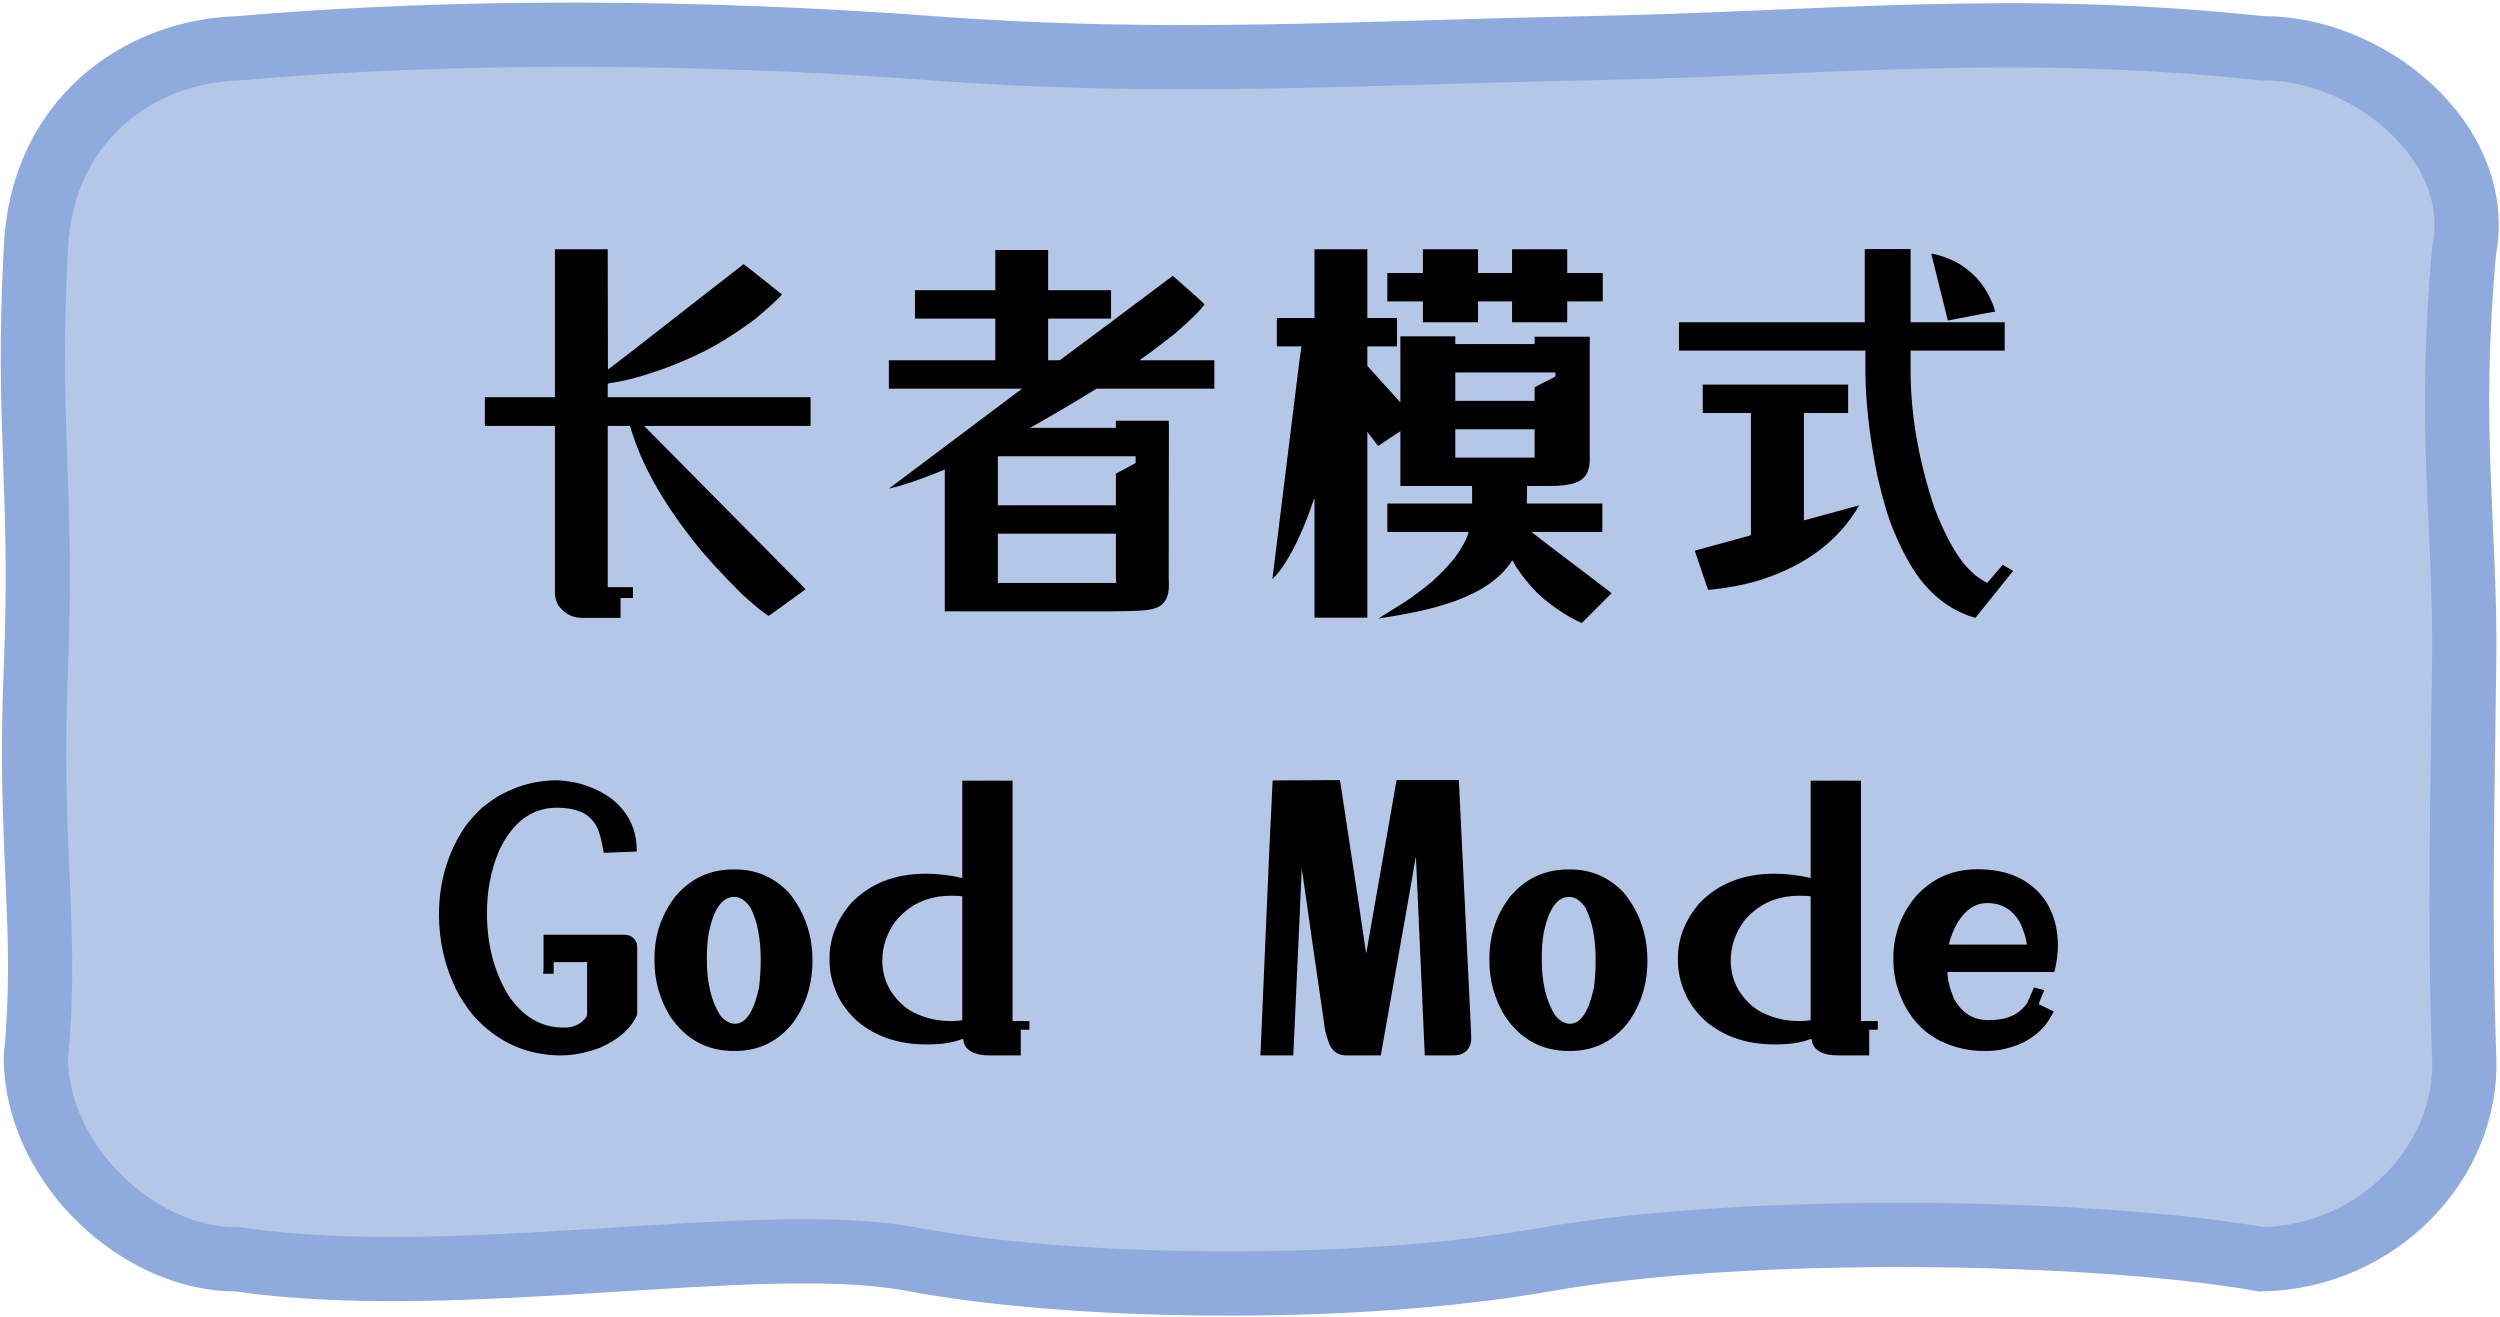
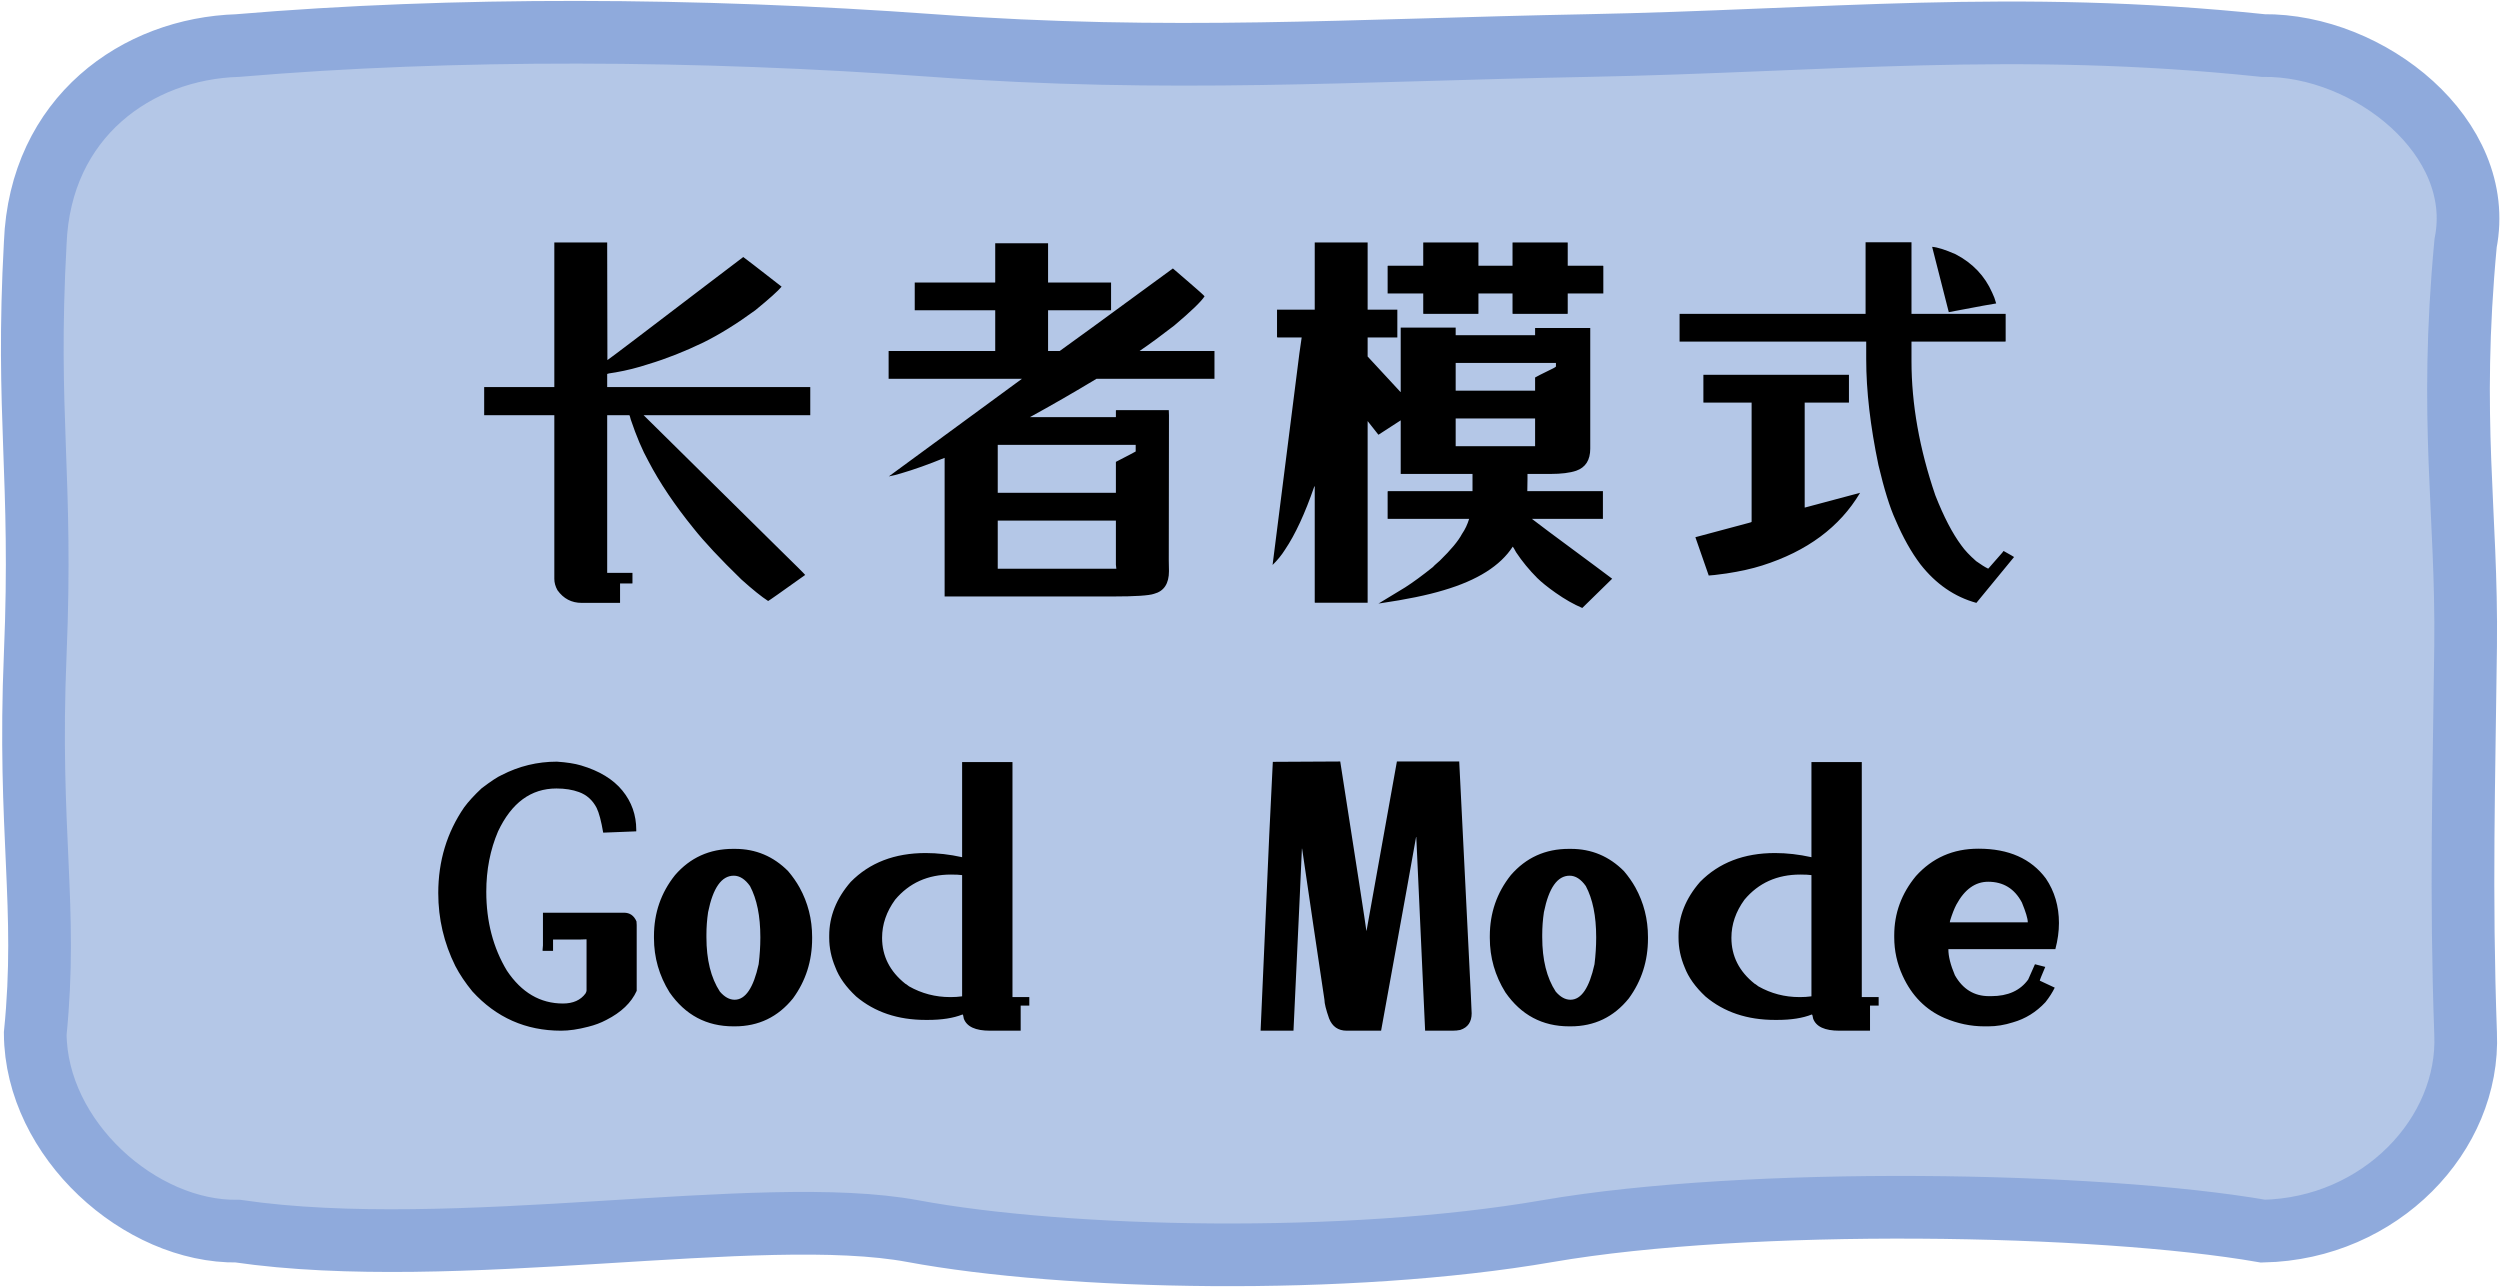
- <svg xmlns="http://www.w3.org/2000/svg" width="803" height="423" xml:space="preserve" overflow="hidden">
-   <g transform="translate(-1060 -1093)">
-     <path d="M1071.5 1173.33C1069.22 1139.25 1101.37 1102.39 1136.5 1108.5 1210.12 1118.91 1277.61 1103.34 1353.17 1108.5 1428.73 1113.66 1459.92 1112.71 1563.33 1108.5 1666.74 1104.29 1740.48 1105.73 1786.5 1108.5 1823.73 1107.78 1852.72 1137.09 1851.5 1173.33 1850.66 1201.5 1856.11 1253.11 1851.5 1308.19 1846.89 1363.26 1849.89 1402.39 1851.5 1432.67 1851.45 1467.03 1821.1 1496.56 1786.5 1497.5 1695.51 1507.91 1646.81 1490.4 1576.33 1497.5 1505.86 1504.6 1401.88 1492.05 1346.67 1497.5 1291.46 1502.95 1240.74 1491.63 1136.5 1497.5 1105.32 1500.73 1063.97 1466.09 1071.5 1432.67 1077.02 1385.79 1064.77 1343.26 1071.5 1297.81 1078.23 1252.37 1072.44 1229.5 1071.5 1173.33Z" fill="#B4C7E7" fill-rule="evenodd" />
-     <path d="M1071.5 1173.33C1073.06 1131.9 1104.22 1109.51 1136.5 1108.5 1205.75 1102.52 1283.83 1102.86 1359.67 1108.5 1435.51 1114.14 1494.04 1109.98 1569.83 1108.5 1645.63 1107.02 1706.51 1099.93 1786.5 1108.5 1820.58 1108.12 1858.19 1138.65 1851.5 1173.33 1846.13 1231.74 1852 1261.51 1851.5 1305.59 1851 1349.68 1849.88 1386.39 1851.5 1432.67 1852.89 1465.82 1824.13 1496.68 1786.5 1497.5 1733.45 1488.05 1621.24 1486.12 1556.83 1497.5 1492.43 1508.88 1402.08 1506.81 1353.17 1497.5 1304.25 1488.19 1206.27 1507.89 1136.5 1497.5 1105.19 1497.99 1071.71 1467.38 1071.5 1432.67 1075.6 1390.94 1069.1 1366.76 1071.5 1308.19 1073.9 1249.61 1068.48 1230.16 1071.5 1173.33Z" stroke="#8FAADC" stroke-width="20.625" stroke-miterlimit="8" fill="none" fill-rule="evenodd" />
-     <path d="M1698.29 1383.07C1694.15 1383.07 1690.74 1385.57 1688.09 1390.57 1687.41 1391.89 1686.73 1393.67 1686.06 1395.9 1686.01 1396.15 1685.99 1396.32 1685.99 1396.4L1711 1396.4 1711 1396.34C1711 1395.18 1710.37 1393.03 1709.11 1389.89 1706.76 1385.34 1703.16 1383.07 1698.29 1383.07ZM1564 1381.08C1560.08 1381.08 1557.33 1385.07 1555.75 1393.05 1555.39 1395.53 1555.21 1398.01 1555.21 1400.49L1555.21 1401.3C1555.21 1408.7 1556.66 1414.65 1559.54 1419.16 1561.03 1420.94 1562.6 1421.83 1564.27 1421.83 1567.74 1421.83 1570.31 1417.94 1571.98 1410.17 1572.34 1407.19 1572.52 1404.3 1572.52 1401.49L1572.52 1401.24C1572.52 1394.33 1571.41 1388.75 1569.2 1384.49 1567.63 1382.22 1565.89 1381.08 1564 1381.08ZM1295.82 1381.08C1291.9 1381.08 1289.15 1385.07 1287.58 1393.05 1287.22 1395.53 1287.04 1398.01 1287.04 1400.49L1287.04 1401.3C1287.04 1408.7 1288.48 1414.65 1291.36 1419.16 1292.85 1420.94 1294.43 1421.83 1296.09 1421.83 1299.56 1421.83 1302.13 1417.94 1303.8 1410.17 1304.16 1407.19 1304.34 1404.3 1304.34 1401.49L1304.34 1401.24C1304.34 1394.33 1303.23 1388.75 1301.03 1384.49 1299.45 1382.22 1297.71 1381.08 1295.82 1381.08ZM1638.01 1380.71C1630.57 1380.71 1624.6 1383.46 1620.1 1388.96 1617.3 1392.89 1615.91 1397.06 1615.91 1401.49 1615.91 1407.48 1618.38 1412.51 1623.34 1416.56 1623.43 1416.56 1623.84 1416.85 1624.56 1417.43 1628.61 1419.78 1633 1420.96 1637.73 1420.96L1638.01 1420.96C1639.18 1420.96 1640.37 1420.88 1641.59 1420.71L1641.59 1380.89C1640.73 1380.77 1639.54 1380.71 1638.01 1380.71ZM1365.5 1380.71C1358.07 1380.71 1352.1 1383.46 1347.59 1388.96 1344.8 1392.89 1343.4 1397.06 1343.4 1401.49 1343.4 1407.48 1345.88 1412.51 1350.84 1416.56 1350.93 1416.56 1351.33 1416.85 1352.05 1417.43 1356.11 1419.78 1360.5 1420.96 1365.23 1420.96L1365.5 1420.96C1366.67 1420.96 1367.87 1420.88 1369.08 1420.71L1369.08 1380.89C1368.23 1380.77 1367.03 1380.71 1365.5 1380.71ZM1563.73 1372.27 1564.41 1372.27C1571.03 1372.27 1576.71 1374.71 1581.44 1379.59 1582.88 1381.33 1584.1 1383.11 1585.09 1384.93 1587.79 1389.93 1589.14 1395.37 1589.14 1401.24L1589.14 1401.73C1589.14 1409.09 1587.09 1415.65 1582.99 1421.39 1578.17 1427.51 1571.95 1430.57 1564.34 1430.57L1563.86 1430.57C1555.26 1430.57 1548.43 1426.85 1543.39 1419.41 1540.05 1413.91 1538.39 1407.96 1538.39 1401.55L1538.39 1400.93C1538.39 1393.36 1540.64 1386.68 1545.14 1380.89 1550.01 1375.15 1556.2 1372.27 1563.73 1372.27ZM1295.55 1372.27 1296.23 1372.27C1302.85 1372.27 1308.53 1374.71 1313.26 1379.59 1314.7 1381.33 1315.92 1383.11 1316.91 1384.93 1319.61 1389.93 1320.96 1395.37 1320.96 1401.24L1320.96 1401.73C1320.96 1409.09 1318.91 1415.65 1314.81 1421.39 1309.99 1427.51 1303.77 1430.57 1296.16 1430.57L1295.69 1430.57C1287.08 1430.57 1280.26 1426.85 1275.21 1419.41 1271.87 1413.91 1270.21 1407.96 1270.21 1401.55L1270.21 1400.93C1270.21 1393.36 1272.46 1386.68 1276.97 1380.89 1281.83 1375.15 1288.03 1372.27 1295.55 1372.27ZM1695.11 1372.21 1695.25 1372.21C1704.89 1372.21 1712.08 1375.48 1716.81 1382.01 1719.6 1386.23 1721 1391.11 1721 1396.65 1721 1399.38 1720.62 1402.23 1719.85 1405.21 1716.07 1405.21 1713.11 1405.21 1711 1405.21L1685.52 1405.21 1685.52 1405.27C1685.52 1407.58 1686.22 1410.42 1687.61 1413.77 1690.14 1418.36 1693.79 1420.65 1698.56 1420.65L1699.31 1420.65C1704.62 1420.65 1708.56 1418.83 1711.13 1415.19 1711.54 1414.24 1712.26 1412.57 1713.3 1410.17 1713.39 1410.17 1714.49 1410.46 1716.61 1411.04 1715.44 1413.85 1714.85 1415.36 1714.85 1415.56L1719.65 1417.86C1718.93 1419.39 1717.94 1420.98 1716.67 1422.63 1713.7 1425.9 1710.21 1428.11 1706.2 1429.27 1703.54 1430.14 1700.93 1430.57 1698.36 1430.57L1697.01 1430.57C1692.73 1430.57 1688.49 1429.66 1684.3 1427.84 1678.26 1425.16 1673.78 1420.53 1670.85 1413.95 1669.05 1409.94 1668.15 1405.72 1668.15 1401.3L1668.15 1400.68C1668.15 1393.44 1670.47 1386.95 1675.11 1381.2 1680.38 1375.21 1687.05 1372.21 1695.11 1372.21ZM1641.59 1343.74 1657.74 1343.74 1657.74 1420.96 1663.15 1420.96 1663.15 1423.75 1660.38 1423.75 1660.38 1432 1650.51 1432C1645.87 1432 1643.07 1430.68 1642.13 1428.03 1641.99 1427.12 1641.86 1426.67 1641.72 1426.67 1638.79 1427.87 1635.08 1428.46 1630.57 1428.46L1629.9 1428.46C1620.97 1428.46 1613.54 1425.9 1607.59 1420.77 1604.35 1417.67 1602.12 1414.47 1600.9 1411.16 1599.59 1407.98 1598.94 1404.75 1598.94 1401.49L1598.94 1400.8C1598.94 1394.44 1601.24 1388.54 1605.84 1383.13 1611.92 1376.8 1619.94 1373.64 1629.9 1373.64 1633.68 1373.64 1637.58 1374.09 1641.59 1375ZM1369.08 1343.74 1385.24 1343.74 1385.24 1420.96 1390.64 1420.96 1390.64 1423.75 1387.87 1423.75 1387.87 1432 1378.01 1432C1373.36 1432 1370.57 1430.68 1369.62 1428.03 1369.49 1427.12 1369.35 1426.67 1369.22 1426.67 1366.29 1427.87 1362.57 1428.46 1358.07 1428.46L1357.39 1428.46C1348.47 1428.46 1341.04 1425.9 1335.09 1420.77 1331.84 1417.67 1329.61 1414.47 1328.4 1411.16 1327.09 1407.98 1326.44 1404.75 1326.44 1401.49L1326.44 1400.8C1326.44 1394.44 1328.74 1388.54 1333.33 1383.13 1339.41 1376.8 1347.43 1373.64 1357.39 1373.64 1361.18 1373.64 1365.07 1374.09 1369.08 1375ZM1239.05 1343.62C1242.2 1343.83 1244.8 1344.24 1246.82 1344.86 1252.68 1346.64 1257.1 1349.39 1260.07 1353.11 1263.04 1356.83 1264.53 1361.13 1264.53 1366.01L1264.53 1366.51 1253.92 1366.94C1253.29 1363.14 1252.59 1360.43 1251.82 1358.82 1250.52 1356.25 1248.62 1354.52 1246.15 1353.61 1244.07 1352.82 1241.66 1352.43 1238.92 1352.43 1230.76 1352.43 1224.52 1357.12 1220.19 1366.51 1217.67 1372.54 1216.41 1379.16 1216.41 1386.35 1216.41 1396.15 1218.62 1404.79 1223.03 1412.28 1227.72 1419.47 1233.71 1423.07 1241.01 1423.07 1244.25 1423.07 1246.67 1421.97 1248.24 1419.78 1248.47 1419.37 1248.58 1419.04 1248.58 1418.79L1248.58 1401.98C1247.86 1402.02 1247.25 1402.04 1246.76 1402.04L1237.83 1402.04 1237.83 1405.77 1234.66 1405.77 1234.45 1405.7C1234.54 1404.88 1234.59 1404.3 1234.59 1403.97L1234.59 1393.24 1260.61 1393.24C1262.46 1393.24 1263.79 1394.19 1264.6 1396.09 1264.64 1396.46 1264.67 1396.85 1264.67 1397.27L1264.67 1418.91C1262.95 1422.8 1259.71 1425.98 1254.93 1428.46 1253.18 1429.42 1251.24 1430.16 1249.12 1430.7 1245.88 1431.57 1242.97 1432 1240.4 1432 1229.09 1432 1219.61 1427.7 1211.95 1419.1 1209.7 1416.29 1207.87 1413.5 1206.47 1410.73 1202.82 1403.2 1201 1395.22 1201 1386.79 1201 1376.28 1203.77 1366.9 1209.31 1358.63 1210.71 1356.69 1212.58 1354.6 1214.92 1352.36 1217.9 1350.05 1220.04 1348.6 1221.34 1348.02 1226.89 1345.09 1232.79 1343.62 1239.05 1343.62ZM1490.4 1343.56C1495.76 1378.7 1498.56 1397.23 1498.78 1399.13L1498.85 1399.13C1504.84 1364.85 1508.08 1346.33 1508.58 1343.56L1528.59 1343.56C1528.59 1343.56 1528.59 1343.64 1528.59 1343.81 1528.59 1344.18 1529.6 1365 1531.63 1406.26 1532.21 1418.05 1532.53 1424.72 1532.57 1426.29 1532.57 1429.11 1531.36 1430.93 1528.92 1431.75 1528.16 1431.92 1527.32 1432 1526.42 1432L1517.64 1432 1514.8 1368.37 1514.73 1368.37C1514.69 1368.86 1510.95 1390.07 1503.51 1432L1492.49 1432C1489.75 1432 1487.85 1430.66 1486.82 1427.97 1485.83 1425.07 1485.33 1423.03 1485.33 1421.83 1482.9 1405.21 1480.51 1388.67 1478.17 1372.21L1478.1 1372.21C1478.1 1372.96 1477.2 1392.89 1475.4 1432L1464.85 1432C1464.85 1431.59 1465.78 1410.21 1467.62 1367.87L1468.77 1343.68 1468.84 1343.68C1471.05 1343.68 1478.23 1343.64 1490.4 1343.56ZM1380.51 1264.42 1380.51 1280.23 1418.56 1280.23C1418.47 1279.61 1418.42 1279.18 1418.42 1278.93L1418.42 1264.42ZM1380.51 1239.55 1380.51 1255.3 1418.42 1255.3 1418.42 1245.13C1422.34 1243.06 1424.46 1241.93 1424.77 1241.72L1424.77 1239.55ZM1527.44 1230.87 1527.44 1239.98 1552.92 1239.98 1552.92 1230.87ZM1606.92 1216.54 1653.62 1216.54 1653.62 1225.66 1639.42 1225.66 1639.42 1260.14 1639.49 1260.14 1657.2 1255.3C1650.67 1266.55 1640.19 1274.51 1625.77 1279.18 1622.44 1280.26 1618.63 1281.12 1614.35 1281.79 1611.15 1282.24 1609.24 1282.47 1608.61 1282.47L1608.61 1282.41C1605.77 1274.14 1604.35 1269.96 1604.35 1269.88L1621.31 1265.23C1622.03 1265.06 1622.39 1264.92 1622.39 1264.79L1622.39 1225.66 1606.98 1225.66C1606.94 1225.66 1606.92 1225.61 1606.92 1225.53ZM1527.44 1212.63 1527.44 1221.75 1552.92 1221.75 1552.92 1217.41C1553.05 1217.28 1555.01 1216.27 1558.8 1214.37 1559.34 1214.08 1559.61 1213.89 1559.61 1213.81L1559.61 1212.63ZM1680.31 1174.49C1681.98 1174.61 1684.48 1175.42 1687.82 1176.91 1693.31 1179.84 1697.23 1184.06 1699.58 1189.56 1700.07 1190.55 1700.5 1191.73 1700.86 1193.09 1700.5 1193.09 1695.43 1194.05 1685.65 1195.95ZM1379.7 1173.31 1396.66 1173.31 1396.66 1186.21 1416.87 1186.21 1416.87 1195.33 1396.66 1195.33 1396.66 1208.72 1400.38 1208.72C1402.36 1207.32 1414.46 1198.28 1436.67 1181.62L1436.74 1181.62C1437.01 1181.83 1438.7 1183.32 1441.81 1186.09 1444.91 1188.82 1446.6 1190.37 1446.87 1190.74 1445.84 1192.43 1442.59 1195.64 1437.14 1200.35 1433.13 1203.53 1429.42 1206.33 1425.99 1208.72L1450.05 1208.72 1450.05 1217.84 1412.2 1217.84C1404.9 1222.35 1397.79 1226.54 1390.85 1230.43L1418.42 1230.43 1418.42 1228.26C1418.42 1228.18 1418.49 1228.14 1418.62 1228.14L1435.39 1228.14C1435.43 1229.05 1435.45 1229.58 1435.45 1229.75 1435.45 1239.88 1435.43 1255.82 1435.39 1277.57 1435.43 1279.47 1435.45 1280.63 1435.45 1281.04 1435.45 1285.13 1433.85 1287.62 1430.65 1288.48 1429.03 1289.06 1424.62 1289.35 1417.41 1289.35L1363.47 1289.35 1363.47 1243.83 1363.41 1243.83C1358.27 1245.98 1353.63 1247.67 1349.48 1248.91 1348.18 1249.33 1346.87 1249.66 1345.56 1249.91L1388.28 1217.84 1345.5 1217.84 1345.5 1208.72 1379.7 1208.72 1379.7 1195.33 1353.88 1195.33 1353.88 1186.21 1379.63 1186.21C1379.67 1186.21 1379.7 1186.19 1379.7 1186.15ZM1517.16 1173.06 1534.67 1173.06C1534.71 1173.06 1534.74 1173.08 1534.74 1173.12L1534.74 1180.69 1545.68 1180.69 1545.68 1173.12C1545.68 1173.08 1545.73 1173.06 1545.82 1173.06L1563.26 1173.06C1563.35 1173.06 1563.39 1173.08 1563.39 1173.12L1563.39 1180.69 1574.54 1180.69C1574.72 1180.69 1574.81 1180.73 1574.81 1180.81L1574.81 1189.81 1563.39 1189.81 1563.39 1196.38C1563.39 1196.46 1563.35 1196.51 1563.26 1196.51L1545.82 1196.51C1545.73 1196.51 1545.68 1196.46 1545.68 1196.38L1545.68 1189.81 1534.74 1189.81 1534.74 1196.38C1534.74 1196.46 1534.71 1196.51 1534.67 1196.51L1517.16 1196.51C1517.07 1196.51 1517.03 1196.46 1517.03 1196.38L1517.03 1189.81 1505.61 1189.81 1505.61 1180.81C1505.61 1180.73 1505.67 1180.69 1505.81 1180.69L1517.03 1180.69 1517.03 1173.12C1517.03 1173.08 1517.07 1173.06 1517.16 1173.06ZM1482.22 1173.06 1499.19 1173.06 1499.19 1195.14 1508.72 1195.14 1508.72 1204.26 1499.19 1204.26 1499.19 1210.52 1509.73 1222.18 1509.8 1222.18 1509.8 1201.03 1527.44 1201.03 1527.44 1203.51 1552.92 1203.51 1552.92 1201.16 1570.62 1201.16 1570.62 1240.79C1570.62 1244.55 1569.11 1246.97 1566.1 1248.05 1564.07 1248.75 1561.32 1249.1 1557.85 1249.1L1550.48 1249.1 1550.48 1250.84C1550.48 1251.62 1550.46 1252.92 1550.42 1254.74L1574.68 1254.74 1574.68 1263.86 1551.9 1263.86C1552.4 1264.32 1559.2 1269.51 1572.31 1279.43L1577.65 1283.52 1568.06 1293.13C1565.31 1291.94 1562.47 1290.28 1559.54 1288.17 1557.02 1286.35 1555.03 1284.72 1553.59 1283.27 1551.02 1280.63 1548.77 1277.82 1546.83 1274.84 1546.2 1273.64 1545.84 1273.02 1545.75 1272.98 1541.79 1279.26 1534.4 1284.04 1523.58 1287.3 1518.36 1288.92 1511.6 1290.34 1503.31 1291.58 1503.13 1291.58 1502.9 1291.63 1502.63 1291.71 1505.47 1289.97 1508.33 1288.19 1511.22 1286.37 1513.74 1284.72 1516.71 1282.49 1520.14 1279.68 1520.14 1279.59 1520.88 1278.89 1522.37 1277.57 1525.93 1274.01 1528.29 1271.1 1529.46 1268.82 1530.46 1267.33 1531.22 1265.68 1531.76 1263.86L1505.81 1263.86C1505.67 1263.86 1505.61 1263.84 1505.61 1263.8L1505.61 1254.93C1505.61 1254.81 1505.67 1254.74 1505.81 1254.74L1532.84 1254.74 1532.84 1249.1 1509.8 1249.1 1509.8 1231.49 1502.7 1236.2 1502.63 1236.2 1499.19 1231.73 1499.19 1291.4 1482.29 1291.4C1482.24 1291.4 1482.22 1291.34 1482.22 1291.21L1482.22 1253.19 1482.09 1253.19C1479.11 1262.04 1475.98 1268.97 1472.69 1273.97 1471.57 1275.79 1470.24 1277.46 1468.7 1278.99L1468.7 1278.93C1474.34 1233.24 1477.2 1210.11 1477.29 1209.53 1477.33 1209.32 1477.58 1207.57 1478.03 1204.26L1470.33 1204.26C1470.19 1204.26 1470.12 1204.2 1470.12 1204.07L1470.12 1195.14 1482.22 1195.14ZM1238.24 1173.06 1255.2 1173.06C1255.2 1173.72 1255.2 1174.2 1255.2 1174.49 1255.2 1183.67 1255.23 1196.07 1255.27 1211.7 1256.31 1211 1267.17 1202.56 1287.85 1186.4 1294.61 1181.15 1298.28 1178.29 1298.86 1177.84 1299.13 1178 1303.23 1181.25 1311.16 1187.57 1310.04 1188.98 1307.22 1191.56 1302.72 1195.33 1296.81 1199.75 1291.25 1203.29 1286.02 1205.93 1280.07 1208.87 1274.24 1211.23 1268.52 1213 1264.96 1214.2 1261.42 1215.11 1257.91 1215.73 1256.1 1215.98 1255.2 1216.17 1255.2 1216.29L1255.2 1220.57 1320.36 1220.57 1320.36 1229.81 1266.9 1229.81 1310.22 1273.6C1315.67 1279.06 1318.51 1281.95 1318.73 1282.28 1310.98 1287.95 1307.02 1290.8 1306.84 1290.84 1304.72 1289.43 1301.86 1287.08 1298.26 1283.77 1291.45 1276.99 1286.34 1271.39 1282.91 1266.96 1276.88 1259.35 1272.05 1252.01 1268.45 1244.94 1266.47 1241.31 1264.58 1236.74 1262.77 1231.24 1262.55 1230.29 1262.39 1229.81 1262.3 1229.81L1255.2 1229.81 1255.2 1263.92C1255.2 1267.81 1255.2 1273.7 1255.2 1281.6L1263.31 1281.6 1263.31 1284.95C1263.31 1285.03 1263.29 1285.07 1263.25 1285.07L1259.33 1285.07 1259.33 1291.46 1247.03 1291.46C1243.78 1291.46 1241.19 1290.08 1239.25 1287.3 1238.58 1286.06 1238.24 1284.82 1238.24 1283.58L1238.24 1229.81 1215.73 1229.81 1215.73 1220.57 1238.24 1220.57ZM1658.96 1173 1673.69 1173 1673.69 1196.51 1703.9 1196.51 1703.9 1205.44C1703.9 1205.56 1703.86 1205.62 1703.77 1205.62L1673.69 1205.62 1673.69 1212.01C1673.69 1226.15 1676.24 1240.85 1681.33 1256.11 1684.03 1263.14 1686.82 1268.64 1689.71 1272.61 1690.79 1274.18 1692.37 1275.89 1694.44 1277.75 1696.02 1278.91 1697.28 1279.72 1698.22 1280.17L1698.36 1280.17C1698.54 1279.92 1700.03 1278.19 1702.82 1274.96L1703.23 1274.4C1705.48 1275.69 1706.6 1276.35 1706.6 1276.39 1706.6 1276.39 1702.57 1281.41 1694.51 1291.46 1687.48 1289.48 1681.49 1285.24 1676.53 1278.75 1673.6 1274.78 1670.94 1269.92 1668.55 1264.17 1666.75 1260.16 1664.93 1254.17 1663.08 1246.18 1660.47 1233.37 1659.16 1221.77 1659.16 1211.39L1659.16 1205.62 1599.28 1205.62 1599.28 1196.51 1658.96 1196.51Z" fill-rule="evenodd" />
+ <svg xmlns="http://www.w3.org/2000/svg" width="1595" height="821" xml:space="preserve" overflow="hidden">
+   <g transform="translate(-559 -626)">
+     <path d="M581.742 781.591C577.208 715.423 641.143 643.856 711.004 655.719 857.407 675.931 991.62 645.701 1141.88 655.719 1292.14 665.738 1354.17 663.893 1559.81 655.719 1765.46 647.546 1912.1 650.341 2003.62 655.719 2077.66 654.322 2135.31 711.229 2132.88 781.591 2131.21 836.285 2142.05 936.49 2132.88 1043.43 2123.71 1150.35 2129.68 1226.33 2132.88 1285.12 2132.78 1351.83 2072.43 1409.16 2003.62 1410.99 1822.67 1431.2 1725.83 1397.2 1585.67 1410.99 1445.53 1424.77 1238.75 1400.41 1128.96 1410.99 1019.16 1421.57 918.299 1399.59 711.004 1410.99 648.998 1417.26 566.768 1350 581.742 1285.12 592.72 1194.1 568.359 1111.52 581.742 1023.28 595.126 935.053 583.611 890.649 581.742 781.591Z" fill="#B4C7E7" fill-rule="evenodd" />
+     <path d="M581.481 781.119C584.583 700.559 646.526 657.022 710.696 655.059 848.36 643.431 1003.58 644.092 1154.34 655.059 1305.1 666.026 1421.46 657.936 1572.12 655.059 1722.81 652.181 1843.83 638.394 2002.84 655.059 2070.59 654.32 2145.36 713.684 2132.06 781.119 2121.38 894.696 2133.05 952.583 2132.06 1038.3 2131.06 1124.03 2128.84 1195.41 2132.06 1285.4 2134.82 1349.86 2077.65 1409.87 2002.84 1411.46 1897.38 1393.08 1674.32 1389.33 1546.28 1411.46 1418.26 1433.59 1238.65 1429.56 1141.42 1411.46 1044.17 1393.36 849.393 1431.66 710.696 1411.46 648.454 1412.41 581.898 1352.89 581.481 1285.4 589.632 1204.26 576.71 1157.24 581.481 1043.35 586.252 929.443 575.478 891.624 581.481 781.119Z" stroke="#8FAADC" stroke-width="39.996" stroke-miterlimit="8" fill="none" fill-rule="evenodd" />
+     <path d="M1827.45 1188.56C1819.22 1188.56 1812.44 1193.41 1807.17 1203.12 1805.82 1205.69 1804.46 1209.14 1803.13 1213.48 1803.03 1213.96 1802.99 1214.29 1802.99 1214.45L1852.72 1214.45 1852.72 1214.33C1852.72 1212.08 1851.47 1207.9 1848.97 1201.8 1844.29 1192.97 1837.13 1188.56 1827.45 1188.56ZM1560.42 1184.69C1552.63 1184.69 1547.16 1192.44 1544.02 1207.94 1543.3 1212.76 1542.94 1217.57 1542.94 1222.39L1542.94 1223.96C1542.94 1238.33 1545.82 1249.89 1551.55 1258.65 1554.51 1262.1 1557.64 1263.83 1560.96 1263.83 1567.86 1263.83 1572.97 1256.28 1576.29 1241.19 1577 1235.4 1577.36 1229.79 1577.36 1224.33L1577.36 1223.85C1577.36 1210.43 1575.15 1199.59 1570.76 1191.32 1567.64 1186.91 1564.18 1184.69 1560.42 1184.69ZM1027.15 1184.69C1019.36 1184.69 1013.89 1192.44 1010.77 1207.94 1010.05 1212.76 1009.7 1217.57 1009.7 1222.39L1009.7 1223.96C1009.7 1238.33 1012.56 1249.89 1018.29 1258.65 1021.25 1262.1 1024.39 1263.83 1027.69 1263.83 1034.59 1263.83 1039.7 1256.28 1043.02 1241.19 1043.74 1235.4 1044.1 1229.79 1044.1 1224.33L1044.1 1223.85C1044.1 1210.43 1041.89 1199.59 1037.51 1191.32 1034.37 1186.91 1030.91 1184.69 1027.15 1184.69ZM1707.59 1183.97C1692.79 1183.97 1680.92 1189.32 1671.97 1200 1666.41 1207.63 1663.64 1215.73 1663.64 1224.33 1663.64 1235.96 1668.55 1245.73 1678.42 1253.6 1678.59 1253.6 1679.41 1254.16 1680.84 1255.29 1688.89 1259.85 1697.62 1262.14 1707.03 1262.14L1707.59 1262.14C1709.91 1262.14 1712.28 1261.99 1714.7 1261.66L1714.7 1184.32C1712.99 1184.09 1710.63 1183.97 1707.59 1183.97ZM1165.71 1183.97C1150.94 1183.97 1139.07 1189.32 1130.1 1200 1124.55 1207.63 1121.77 1215.73 1121.77 1224.33 1121.77 1235.96 1126.7 1245.73 1136.56 1253.6 1136.74 1253.6 1137.53 1254.16 1138.97 1255.29 1147.04 1259.85 1155.77 1262.14 1165.17 1262.14L1165.71 1262.14C1168.04 1262.14 1170.42 1261.99 1172.83 1261.66L1172.83 1184.32C1171.14 1184.09 1168.75 1183.97 1165.71 1183.97ZM1559.88 1167.58 1561.24 1167.58C1574.4 1167.58 1585.69 1172.32 1595.1 1181.8 1597.96 1185.18 1600.39 1188.64 1602.36 1192.17 1607.73 1201.88 1610.41 1212.45 1610.41 1223.85L1610.41 1224.8C1610.41 1239.09 1606.33 1251.83 1598.18 1262.98 1588.6 1274.86 1576.23 1280.81 1561.1 1280.81L1560.14 1280.81C1543.04 1280.81 1529.46 1273.58 1519.44 1259.13 1512.8 1248.45 1509.5 1236.9 1509.5 1224.45L1509.5 1223.24C1509.5 1208.54 1513.97 1195.57 1522.92 1184.32 1532.6 1173.18 1544.91 1167.58 1559.88 1167.58ZM1026.62 1167.58 1027.97 1167.58C1041.13 1167.58 1052.43 1172.32 1061.83 1181.8 1064.7 1185.18 1067.12 1188.64 1069.09 1192.17 1074.46 1201.88 1077.14 1212.45 1077.14 1223.85L1077.14 1224.8C1077.14 1239.09 1073.07 1251.83 1064.92 1262.98 1055.33 1274.86 1042.96 1280.81 1027.83 1280.81L1026.9 1280.81C1009.77 1280.81 996.214 1273.58 986.172 1259.13 979.531 1248.45 976.23 1236.9 976.23 1224.45L976.23 1223.24C976.23 1208.54 980.704 1195.57 989.672 1184.32 999.336 1173.18 1011.66 1167.58 1026.62 1167.58ZM1821.13 1167.47 1821.41 1167.47C1840.57 1167.47 1854.87 1173.82 1864.28 1186.5 1869.82 1194.7 1872.61 1204.17 1872.61 1214.93 1872.61 1220.23 1871.85 1225.77 1870.32 1231.56 1862.81 1231.56 1856.92 1231.56 1852.72 1231.56L1802.06 1231.56 1802.06 1231.67C1802.06 1236.16 1803.45 1241.67 1806.21 1248.18 1811.24 1257.09 1818.5 1261.54 1827.99 1261.54L1829.48 1261.54C1840.04 1261.54 1847.87 1258.01 1852.98 1250.94 1853.8 1249.09 1855.23 1245.85 1857.3 1241.19 1857.48 1241.19 1859.66 1241.75 1863.88 1242.88 1861.55 1248.34 1860.38 1251.27 1860.38 1251.66L1869.92 1256.12C1868.49 1259.09 1866.52 1262.18 1864 1265.39 1858.09 1271.74 1851.15 1276.03 1843.18 1278.28 1837.89 1279.97 1832.7 1280.81 1827.59 1280.81L1824.91 1280.81C1816.39 1280.81 1807.96 1279.04 1799.63 1275.51 1787.62 1270.3 1778.71 1261.31 1772.89 1248.53 1769.31 1240.74 1767.52 1232.55 1767.52 1223.96L1767.52 1222.76C1767.52 1208.7 1772.13 1196.09 1781.36 1184.93 1791.84 1173.29 1805.1 1167.47 1821.13 1167.47ZM1714.7 1112.18 1746.82 1112.18 1746.82 1262.14 1757.58 1262.14 1757.58 1267.56 1752.07 1267.56 1752.07 1283.58 1732.44 1283.58C1723.22 1283.58 1717.65 1281.02 1715.78 1275.87 1715.5 1274.11 1715.24 1273.23 1714.96 1273.23 1709.14 1275.56 1701.76 1276.71 1692.79 1276.71L1691.46 1276.71C1673.7 1276.71 1658.93 1271.74 1647.1 1261.77 1640.65 1255.75 1636.22 1249.54 1633.79 1243.11 1631.19 1236.94 1629.9 1230.66 1629.9 1224.33L1629.9 1222.99C1629.9 1210.64 1634.47 1199.18 1643.62 1188.67 1655.71 1176.38 1671.65 1170.24 1691.46 1170.24 1698.98 1170.24 1706.73 1171.12 1714.7 1172.89ZM1172.83 1112.18 1204.96 1112.18 1204.96 1262.14 1215.7 1262.14 1215.7 1267.56 1210.19 1267.56 1210.19 1283.58 1190.59 1283.58C1181.34 1283.58 1175.79 1281.02 1173.9 1275.87 1173.64 1274.11 1173.37 1273.23 1173.11 1273.23 1167.28 1275.56 1159.88 1276.71 1150.94 1276.71L1149.58 1276.71C1131.85 1276.71 1117.07 1271.74 1105.24 1261.77 1098.78 1255.75 1094.34 1249.54 1091.94 1243.11 1089.33 1236.94 1088.04 1230.66 1088.04 1224.33L1088.04 1222.99C1088.04 1210.64 1092.61 1199.18 1101.74 1188.67 1113.83 1176.38 1129.78 1170.24 1149.58 1170.24 1157.12 1170.24 1164.86 1171.12 1172.83 1172.89ZM914.27 1111.94C920.533 1112.35 925.703 1113.15 929.719 1114.35 941.372 1117.81 950.161 1123.15 956.067 1130.37 961.973 1137.6 964.935 1145.95 964.935 1155.43L964.935 1156.4 943.838 1157.23C942.585 1149.85 941.193 1144.59 939.662 1141.46 937.077 1136.47 933.299 1133.11 928.387 1131.34 924.251 1129.81 919.459 1129.05 914.011 1129.05 897.785 1129.05 885.377 1138.16 876.767 1156.4 871.756 1168.11 869.25 1180.96 869.25 1194.93 869.25 1213.96 873.645 1230.74 882.414 1245.29 891.74 1259.25 903.651 1266.24 918.167 1266.24 924.609 1266.24 929.422 1264.11 932.543 1259.85 933 1259.06 933.219 1258.42 933.219 1257.93L933.219 1225.28C931.788 1225.36 930.575 1225.4 929.6 1225.4L911.843 1225.4 911.843 1232.64 905.54 1232.64 905.122 1232.51C905.302 1230.91 905.401 1229.79 905.401 1229.15L905.401 1208.31 957.14 1208.31C960.819 1208.31 963.464 1210.15 965.075 1213.84 965.154 1214.56 965.214 1215.32 965.214 1216.14L965.214 1258.16C961.793 1265.72 955.351 1271.89 945.846 1276.71 942.367 1278.57 938.508 1280.01 934.293 1281.06 927.851 1282.75 922.064 1283.58 916.954 1283.58 894.464 1283.58 875.613 1275.23 860.382 1258.53 855.908 1253.07 852.269 1247.66 849.485 1242.28 842.227 1227.65 838.608 1212.15 838.608 1195.78 838.608 1175.37 844.116 1157.15 855.133 1141.09 857.916 1137.33 861.635 1133.27 866.288 1128.92 872.213 1124.43 876.469 1121.61 879.053 1120.49 890.09 1114.8 901.822 1111.94 914.27 1111.94ZM1414.07 1111.83C1424.73 1180.07 1430.3 1216.06 1430.73 1219.75L1430.87 1219.75C1442.78 1153.17 1449.23 1117.21 1450.22 1111.83L1490.01 1111.83C1490.01 1111.83 1490.01 1111.98 1490.01 1112.31 1490.01 1113.03 1492.02 1153.46 1496.05 1233.6 1497.21 1256.49 1497.84 1269.45 1497.92 1272.5 1497.92 1277.97 1495.52 1281.51 1490.66 1283.1 1489.15 1283.43 1487.48 1283.58 1485.69 1283.58L1468.23 1283.58 1462.59 1160.01 1462.45 1160.01C1462.37 1160.96 1454.93 1202.15 1440.14 1283.58L1418.22 1283.58C1412.78 1283.58 1409 1280.98 1406.95 1275.76 1404.98 1270.13 1403.99 1266.16 1403.99 1263.83 1399.16 1231.56 1394.4 1199.43 1389.75 1167.47L1389.61 1167.47C1389.61 1168.92 1387.82 1207.63 1384.24 1283.58L1363.26 1283.58C1363.26 1282.79 1365.11 1241.27 1368.77 1159.04L1371.06 1112.06 1371.2 1112.06C1375.59 1112.06 1389.87 1111.98 1414.07 1111.83ZM1195.56 958.13 1195.56 988.834 1271.22 988.834C1271.04 987.63 1270.94 986.795 1270.94 986.309L1270.94 958.13ZM1195.56 909.83 1195.56 940.418 1270.94 940.418 1270.94 920.667C1278.73 916.647 1282.95 914.452 1283.57 914.044L1283.57 909.83ZM1487.72 892.973 1487.72 910.665 1538.39 910.665 1538.39 892.973ZM1645.76 865.143 1738.63 865.143 1738.63 882.854 1710.39 882.854 1710.39 949.818 1710.53 949.818 1745.74 940.418C1732.76 962.266 1711.92 977.725 1683.25 986.795 1676.63 988.892 1669.05 990.562 1660.54 991.864 1654.18 992.738 1650.38 993.184 1649.13 993.184L1649.13 993.068C1643.48 977.007 1640.65 968.889 1640.65 968.733L1674.38 959.703C1675.81 959.373 1676.53 959.101 1676.53 958.848L1676.53 882.854 1645.88 882.854C1645.8 882.854 1645.76 882.757 1645.76 882.602ZM1487.72 857.549 1487.72 875.261 1538.39 875.261 1538.39 866.833C1538.65 866.58 1542.54 864.618 1550.08 860.928 1551.15 860.365 1551.69 859.996 1551.69 859.841L1551.69 857.549ZM1791.7 783.478C1795.02 783.711 1799.99 785.284 1806.63 788.178 1817.55 793.868 1825.34 802.064 1830.02 812.745 1830.99 814.668 1831.84 816.959 1832.56 819.601 1831.84 819.601 1821.76 821.465 1802.32 825.155ZM1193.95 781.186 1227.67 781.186 1227.67 806.239 1267.86 806.239 1267.86 823.951 1227.67 823.951 1227.67 849.956 1235.07 849.956C1239.01 847.237 1263.07 829.68 1307.23 797.325L1307.37 797.325C1307.91 797.733 1311.27 800.627 1317.45 806.006 1323.61 811.308 1326.97 814.318 1327.51 815.037 1325.46 818.319 1319 824.553 1308.16 833.7 1300.19 839.876 1292.81 845.314 1285.99 849.956L1333.83 849.956 1333.83 867.667 1258.57 867.667C1244.06 876.426 1229.92 884.564 1216.12 892.118L1270.94 892.118 1270.94 887.904C1270.94 887.749 1271.08 887.671 1271.34 887.671L1304.68 887.671C1304.76 889.438 1304.8 890.467 1304.8 890.798 1304.8 910.471 1304.76 941.427 1304.68 983.668 1304.76 987.358 1304.8 989.611 1304.8 990.407 1304.8 998.35 1301.62 1003.19 1295.26 1004.86 1292.04 1005.98 1283.27 1006.55 1268.93 1006.55L1161.67 1006.55 1161.67 918.142 1161.55 918.142C1151.33 922.318 1142.11 925.6 1133.85 928.008 1131.27 928.824 1128.67 929.465 1126.06 929.95L1211.01 867.667 1125.94 867.667 1125.94 849.956 1193.95 849.956 1193.95 823.951 1142.6 823.951 1142.6 806.239 1193.81 806.239C1193.89 806.239 1193.95 806.2 1193.95 806.123ZM1467.28 780.701 1502.1 780.701C1502.18 780.701 1502.24 780.74 1502.24 780.817L1502.24 795.519 1523.99 795.519 1523.99 780.817C1523.99 780.74 1524.09 780.701 1524.27 780.701L1558.95 780.701C1559.13 780.701 1559.21 780.74 1559.21 780.817L1559.21 795.519 1581.38 795.519C1581.74 795.519 1581.92 795.596 1581.92 795.752L1581.92 813.231 1559.21 813.231 1559.21 825.99C1559.21 826.146 1559.13 826.243 1558.95 826.243L1524.27 826.243C1524.09 826.243 1523.99 826.146 1523.99 825.99L1523.99 813.231 1502.24 813.231 1502.24 825.99C1502.24 826.146 1502.18 826.243 1502.1 826.243L1467.28 826.243C1467.1 826.243 1467.02 826.146 1467.02 825.99L1467.02 813.231 1444.31 813.231 1444.31 795.752C1444.31 795.596 1444.43 795.519 1444.71 795.519L1467.02 795.519 1467.02 780.817C1467.02 780.74 1467.1 780.701 1467.28 780.701ZM1397.8 780.701 1431.55 780.701 1431.55 823.582 1450.5 823.582 1450.5 841.294 1431.55 841.294 1431.55 853.452 1452.51 876.096 1452.65 876.096 1452.65 835.021 1487.72 835.021 1487.72 839.837 1538.39 839.837 1538.39 835.273 1573.58 835.273 1573.58 912.238C1573.58 919.541 1570.58 924.24 1564.6 926.338 1560.56 927.697 1555.09 928.377 1548.19 928.377L1533.54 928.377 1533.54 931.756C1533.54 933.271 1533.5 935.796 1533.42 939.33L1581.66 939.33 1581.66 957.042 1536.36 957.042C1537.35 957.936 1550.88 968.015 1576.94 987.281L1587.56 995.224 1568.49 1013.89C1563.03 1011.58 1557.38 1008.35 1551.55 1004.25 1546.54 1000.72 1542.58 997.554 1539.72 994.738 1534.61 989.611 1530.14 984.154 1526.28 978.366 1525.03 976.036 1524.31 974.832 1524.13 974.754 1516.26 986.95 1501.56 996.234 1480.05 1002.56 1469.67 1005.71 1456.22 1008.47 1439.74 1010.88 1439.38 1010.88 1438.93 1010.97 1438.39 1011.13 1444.04 1007.75 1449.72 1004.29 1455.47 1000.76 1460.48 997.554 1466.39 993.223 1473.21 987.766 1473.21 987.591 1474.68 986.232 1477.64 983.668 1484.72 976.754 1489.41 971.103 1491.74 966.675 1493.73 963.781 1495.24 960.577 1496.31 957.042L1444.71 957.042C1444.43 957.042 1444.31 957.003 1444.31 956.926L1444.31 939.699C1444.31 939.467 1444.43 939.33 1444.71 939.33L1498.46 939.33 1498.46 928.377 1452.65 928.377 1452.65 894.177 1438.53 903.324 1438.39 903.324 1431.55 894.643 1431.55 1010.53 1397.94 1010.53C1397.84 1010.53 1397.8 1010.41 1397.8 1010.16L1397.8 936.32 1397.54 936.32C1391.62 953.508 1385.4 966.966 1378.85 976.676 1376.63 980.211 1373.98 983.455 1370.92 986.426L1370.92 986.309C1382.13 897.575 1387.82 852.655 1388 851.529 1388.08 851.121 1388.58 847.722 1389.47 841.294L1374.16 841.294C1373.88 841.294 1373.74 841.177 1373.74 840.925L1373.74 823.582 1397.8 823.582ZM912.659 780.701 946.383 780.701C946.383 781.982 946.383 782.915 946.383 783.478 946.383 801.306 946.443 825.388 946.522 855.743 948.59 854.384 970.185 837.992 1011.31 806.608 1024.75 796.412 1032.05 790.858 1033.2 789.984 1033.74 790.295 1041.89 796.607 1057.66 808.88 1055.43 811.619 1049.82 816.63 1040.87 823.951 1029.12 832.535 1018.07 839.41 1007.67 844.537 995.836 850.247 984.243 854.83 972.869 858.268 965.79 860.598 958.751 862.366 951.772 863.57 948.172 864.055 946.383 864.424 946.383 864.657L946.383 872.969 1075.95 872.969 1075.95 890.914 969.648 890.914 1055.79 975.958C1066.63 986.562 1072.27 992.174 1072.71 992.816 1057.3 1003.83 1049.43 1009.36 1049.07 1009.44 1044.85 1006.7 1039.16 1002.14 1032.01 995.709 1018.46 982.542 1008.3 971.666 1001.48 963.063 989.493 948.283 979.889 934.028 972.73 920.298 968.793 913.248 965.035 904.373 961.436 893.691 960.998 891.846 960.68 890.914 960.501 890.914L946.383 890.914 946.383 957.159C946.383 964.713 946.383 976.152 946.383 991.495L962.509 991.495 962.509 998C962.509 998.156 962.47 998.234 962.39 998.234L954.595 998.234 954.595 1010.64 930.137 1010.64C923.675 1010.64 918.525 1007.96 914.667 1002.56 913.335 1000.16 912.659 997.748 912.659 995.34L912.659 890.914 867.898 890.914 867.898 872.969 912.659 872.969ZM1749.24 780.584 1778.53 780.584 1778.53 826.243 1838.61 826.243 1838.61 843.586C1838.61 843.819 1838.53 843.935 1838.35 843.935L1778.53 843.935 1778.53 856.345C1778.53 883.806 1783.6 912.355 1793.73 941.991 1799.09 955.644 1804.64 966.326 1810.39 974.035 1812.54 977.085 1815.68 980.406 1819.79 984.018 1822.94 986.271 1825.44 987.844 1827.31 988.718L1827.59 988.718C1827.95 988.232 1830.91 984.872 1836.46 978.599L1837.27 977.512C1841.75 980.017 1843.97 981.299 1843.97 981.376 1843.97 981.376 1835.96 991.126 1819.93 1010.64 1805.96 1006.8 1794.04 998.564 1784.18 985.96 1778.36 978.25 1773.07 968.811 1768.31 957.644 1764.73 949.857 1761.12 938.223 1757.44 922.706 1752.25 897.828 1749.64 875.3 1749.64 855.141L1749.64 843.935 1630.57 843.935 1630.57 826.243 1749.24 826.243Z" fill-rule="evenodd" />
  </g>
</svg>
